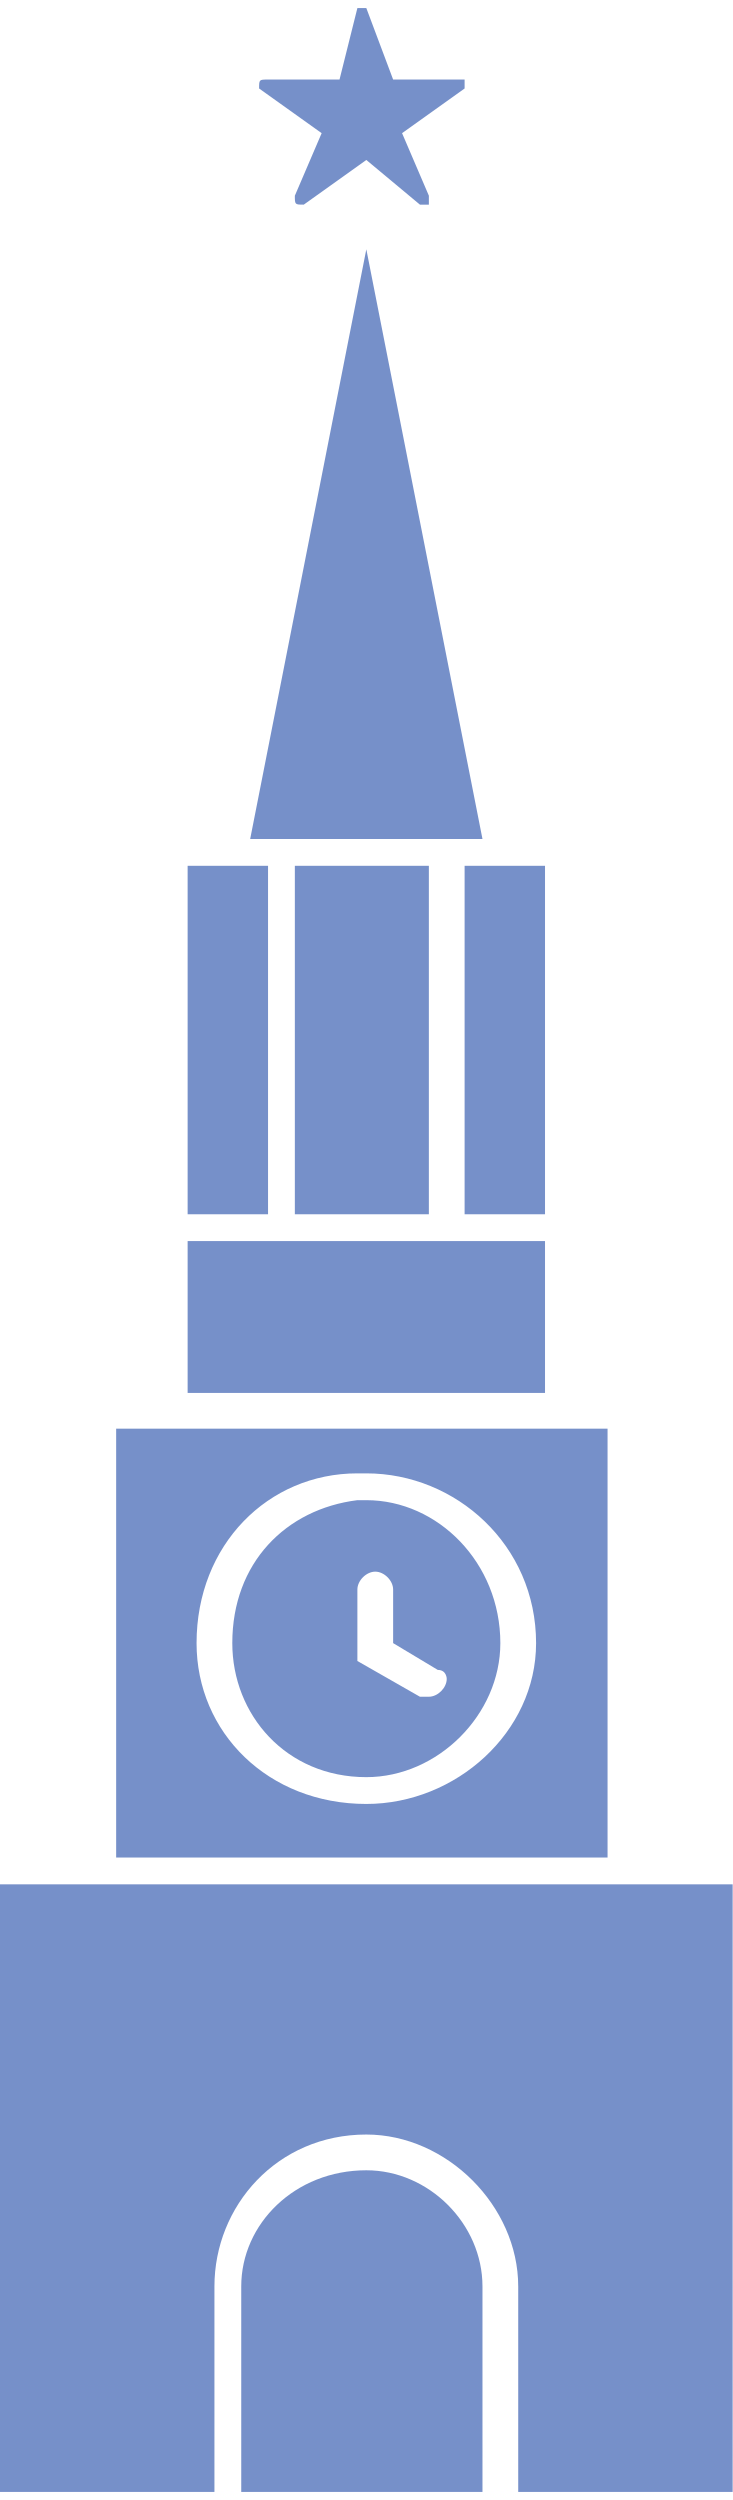
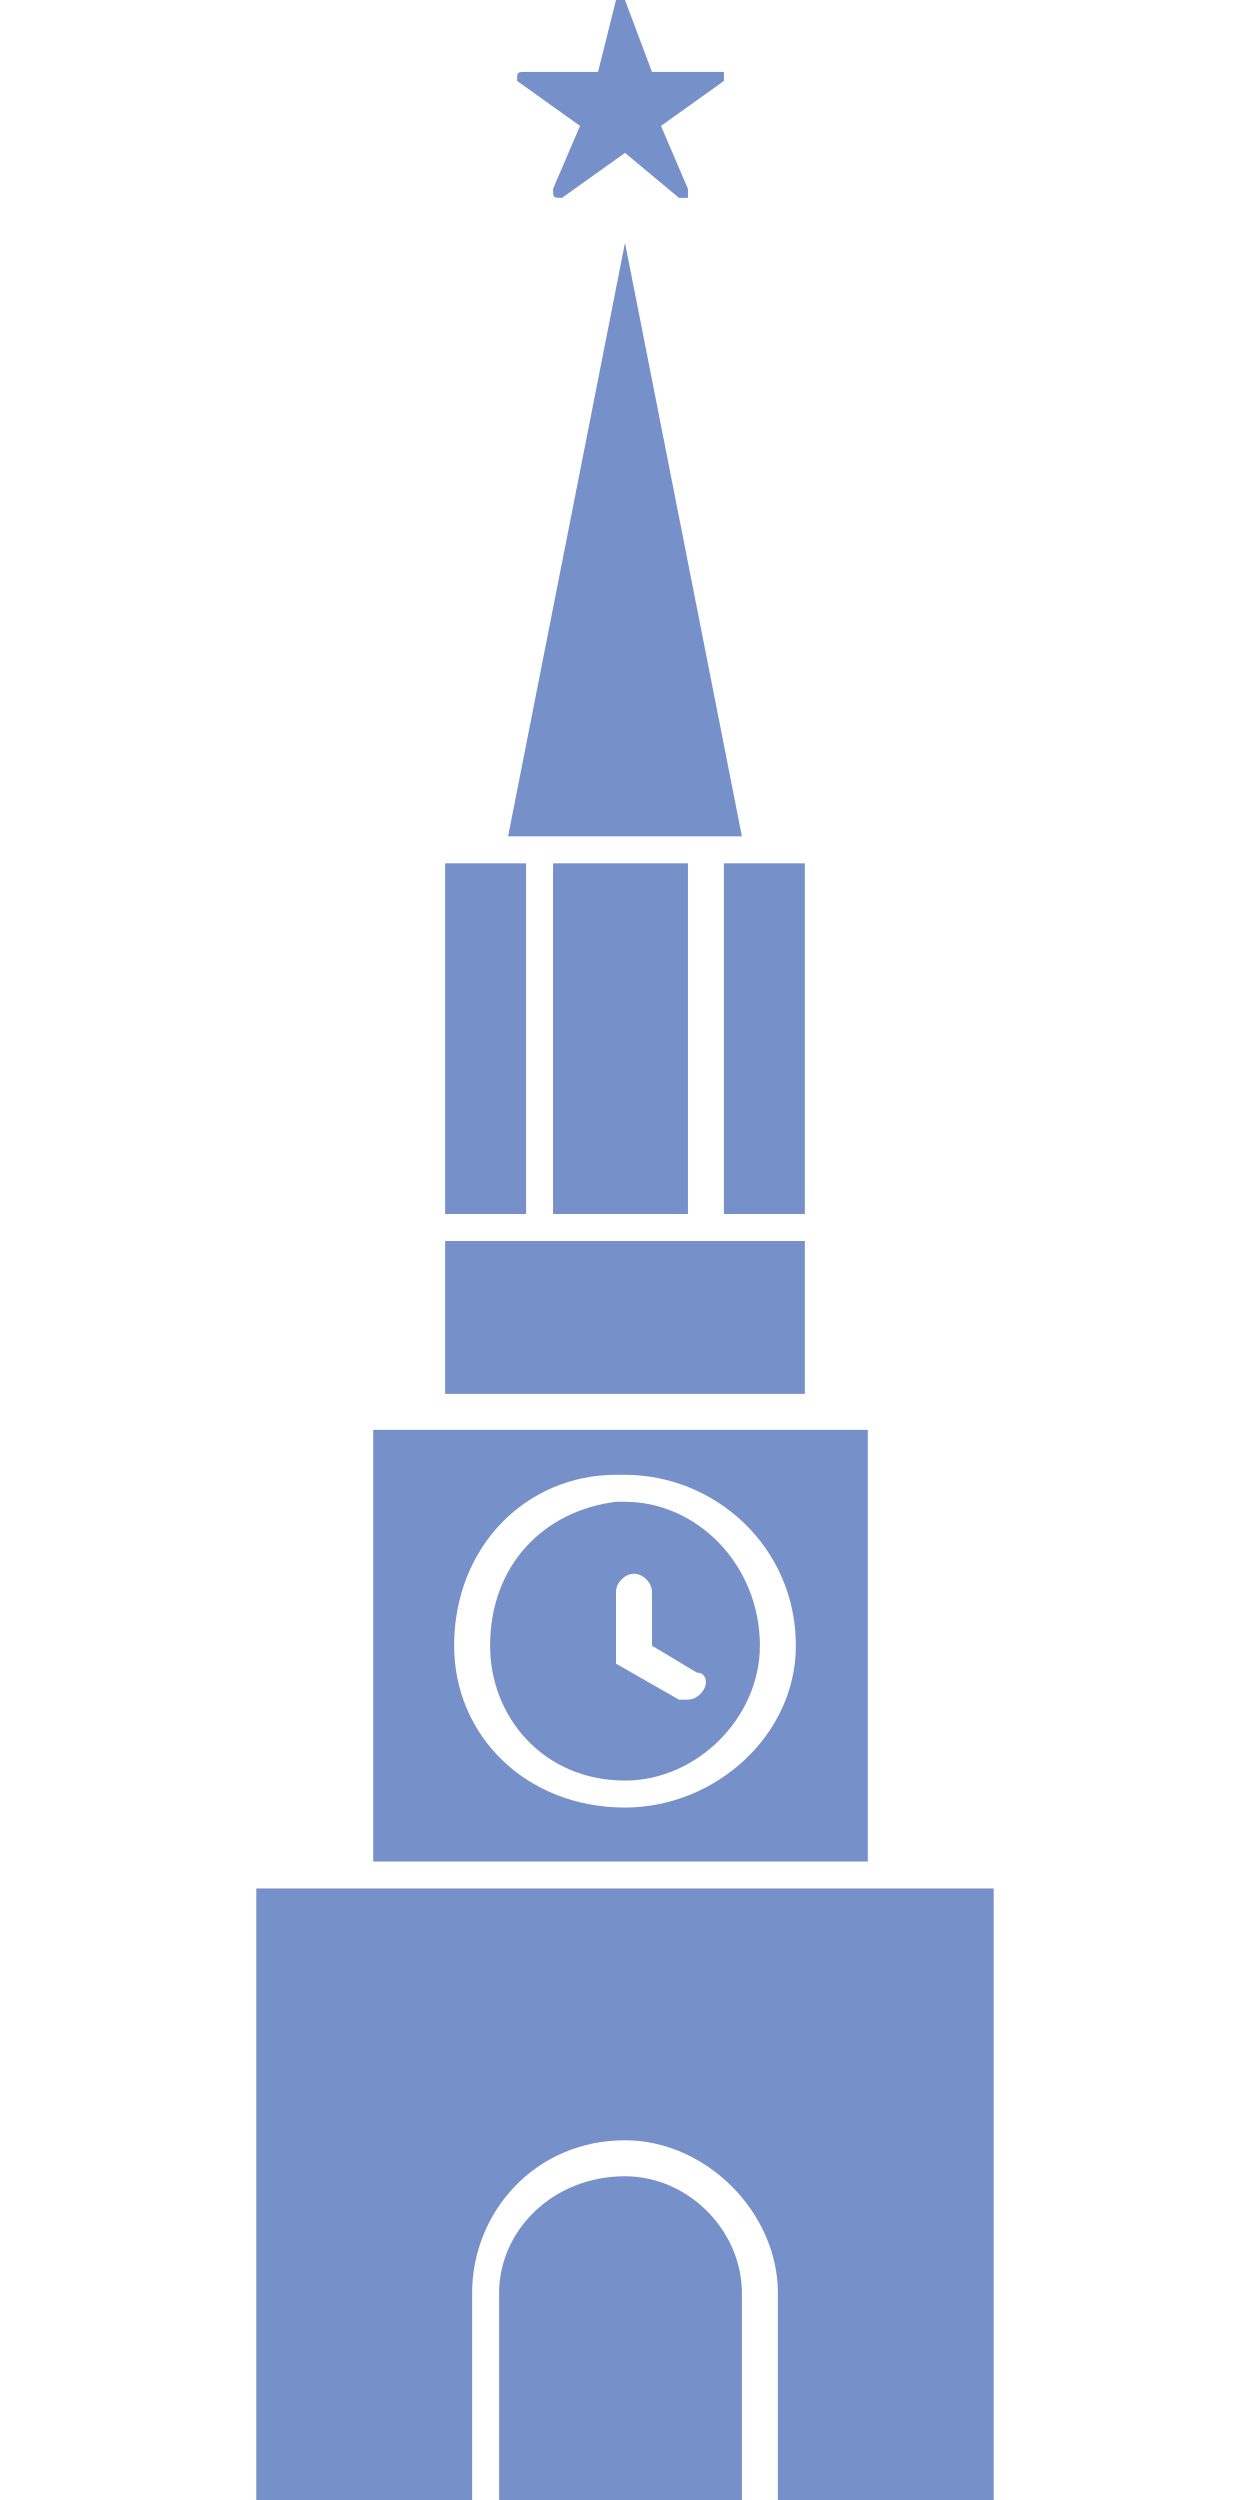
- <svg xmlns="http://www.w3.org/2000/svg" xml:space="preserve" width="2930px" height="9998px" version="1.1" style="shape-rendering:geometricPrecision; text-rendering:geometricPrecision; image-rendering:optimizeQuality; fill-rule:evenodd; clip-rule:evenodd" viewBox="0 0 82 278">
+ <svg xmlns="http://www.w3.org/2000/svg" xml:space="preserve" width="70px" height="140px" version="1.1" style="shape-rendering:geometricPrecision; text-rendering:geometricPrecision; image-rendering:optimizeQuality; fill-rule:evenodd; clip-rule:evenodd" viewBox="0 0 82 278">
  <defs>
    <style type="text/css">
   
    .fil0 {fill:#7690C9}
   
  </style>
  </defs>
  <g id="Слой_x0020_1">
    <path class="fil0" d="M40 167c-8,1 -14,7 -14,16 0,0 0,0 0,0 0,8 6,15 15,15 8,0 15,-7 15,-15 0,0 0,0 0,0 0,-9 -7,-16 -15,-16 0,0 0,0 -1,0l0 0 0 0zm1 -140l-13 66 26 0 -13 -66zm-20 111l40 0 0 17 -40 0 0 -17zm40 -3l0 -39 -9 0 0 39 9 0zm-13 0l0 -39 -15 0 0 39 15 0zm-18 0l-9 0 0 -39 9 0 0 39zm-3 143l27 0 0 -23c0,-7 -6,-13 -13,-13 -8,0 -14,6 -14,13l0 23 0 0zm55 -68l0 68 -24 0 0 -23c0,-9 -8,-17 -17,-17 -10,0 -17,8 -17,17l0 23 -24 0 0 -68 82 0 0 0zm-52 -202c0,0 0,0 0,0 -1,0 -1,0 -1,1 0,0 0,0 0,0l7 5 -3 7c0,0 0,0 0,0 0,1 0,1 1,1 0,0 0,0 0,0l7 -5 6 5c0,0 1,0 1,0 0,0 0,0 0,-1 0,0 0,0 0,0l-3 -7 7 -5c0,0 0,0 0,0 0,-1 0,-1 0,-1 0,0 0,0 0,0l-8 0 -3 -8c0,0 0,0 0,0 -1,0 -1,0 -1,0l-2 8 -8 0 0 0zm-17 151l0 48 55 0 0 -48 -55 0zm27 5c1,0 1,0 1,0 10,0 19,8 19,19 0,0 0,0 0,0 0,10 -9,18 -19,18 -11,0 -19,-8 -19,-18 0,0 0,0 0,0 0,-11 8,-19 18,-19l0 0 0 0zm2 11c0,0 0,0 0,0 1,0 2,1 2,2l0 6 5 3c1,0 1,1 1,1 0,1 -1,2 -2,2 0,0 0,0 -1,0l-7 -4 0 -8c0,-1 1,-2 2,-2l0 0 0 0z" />
  </g>
</svg>
